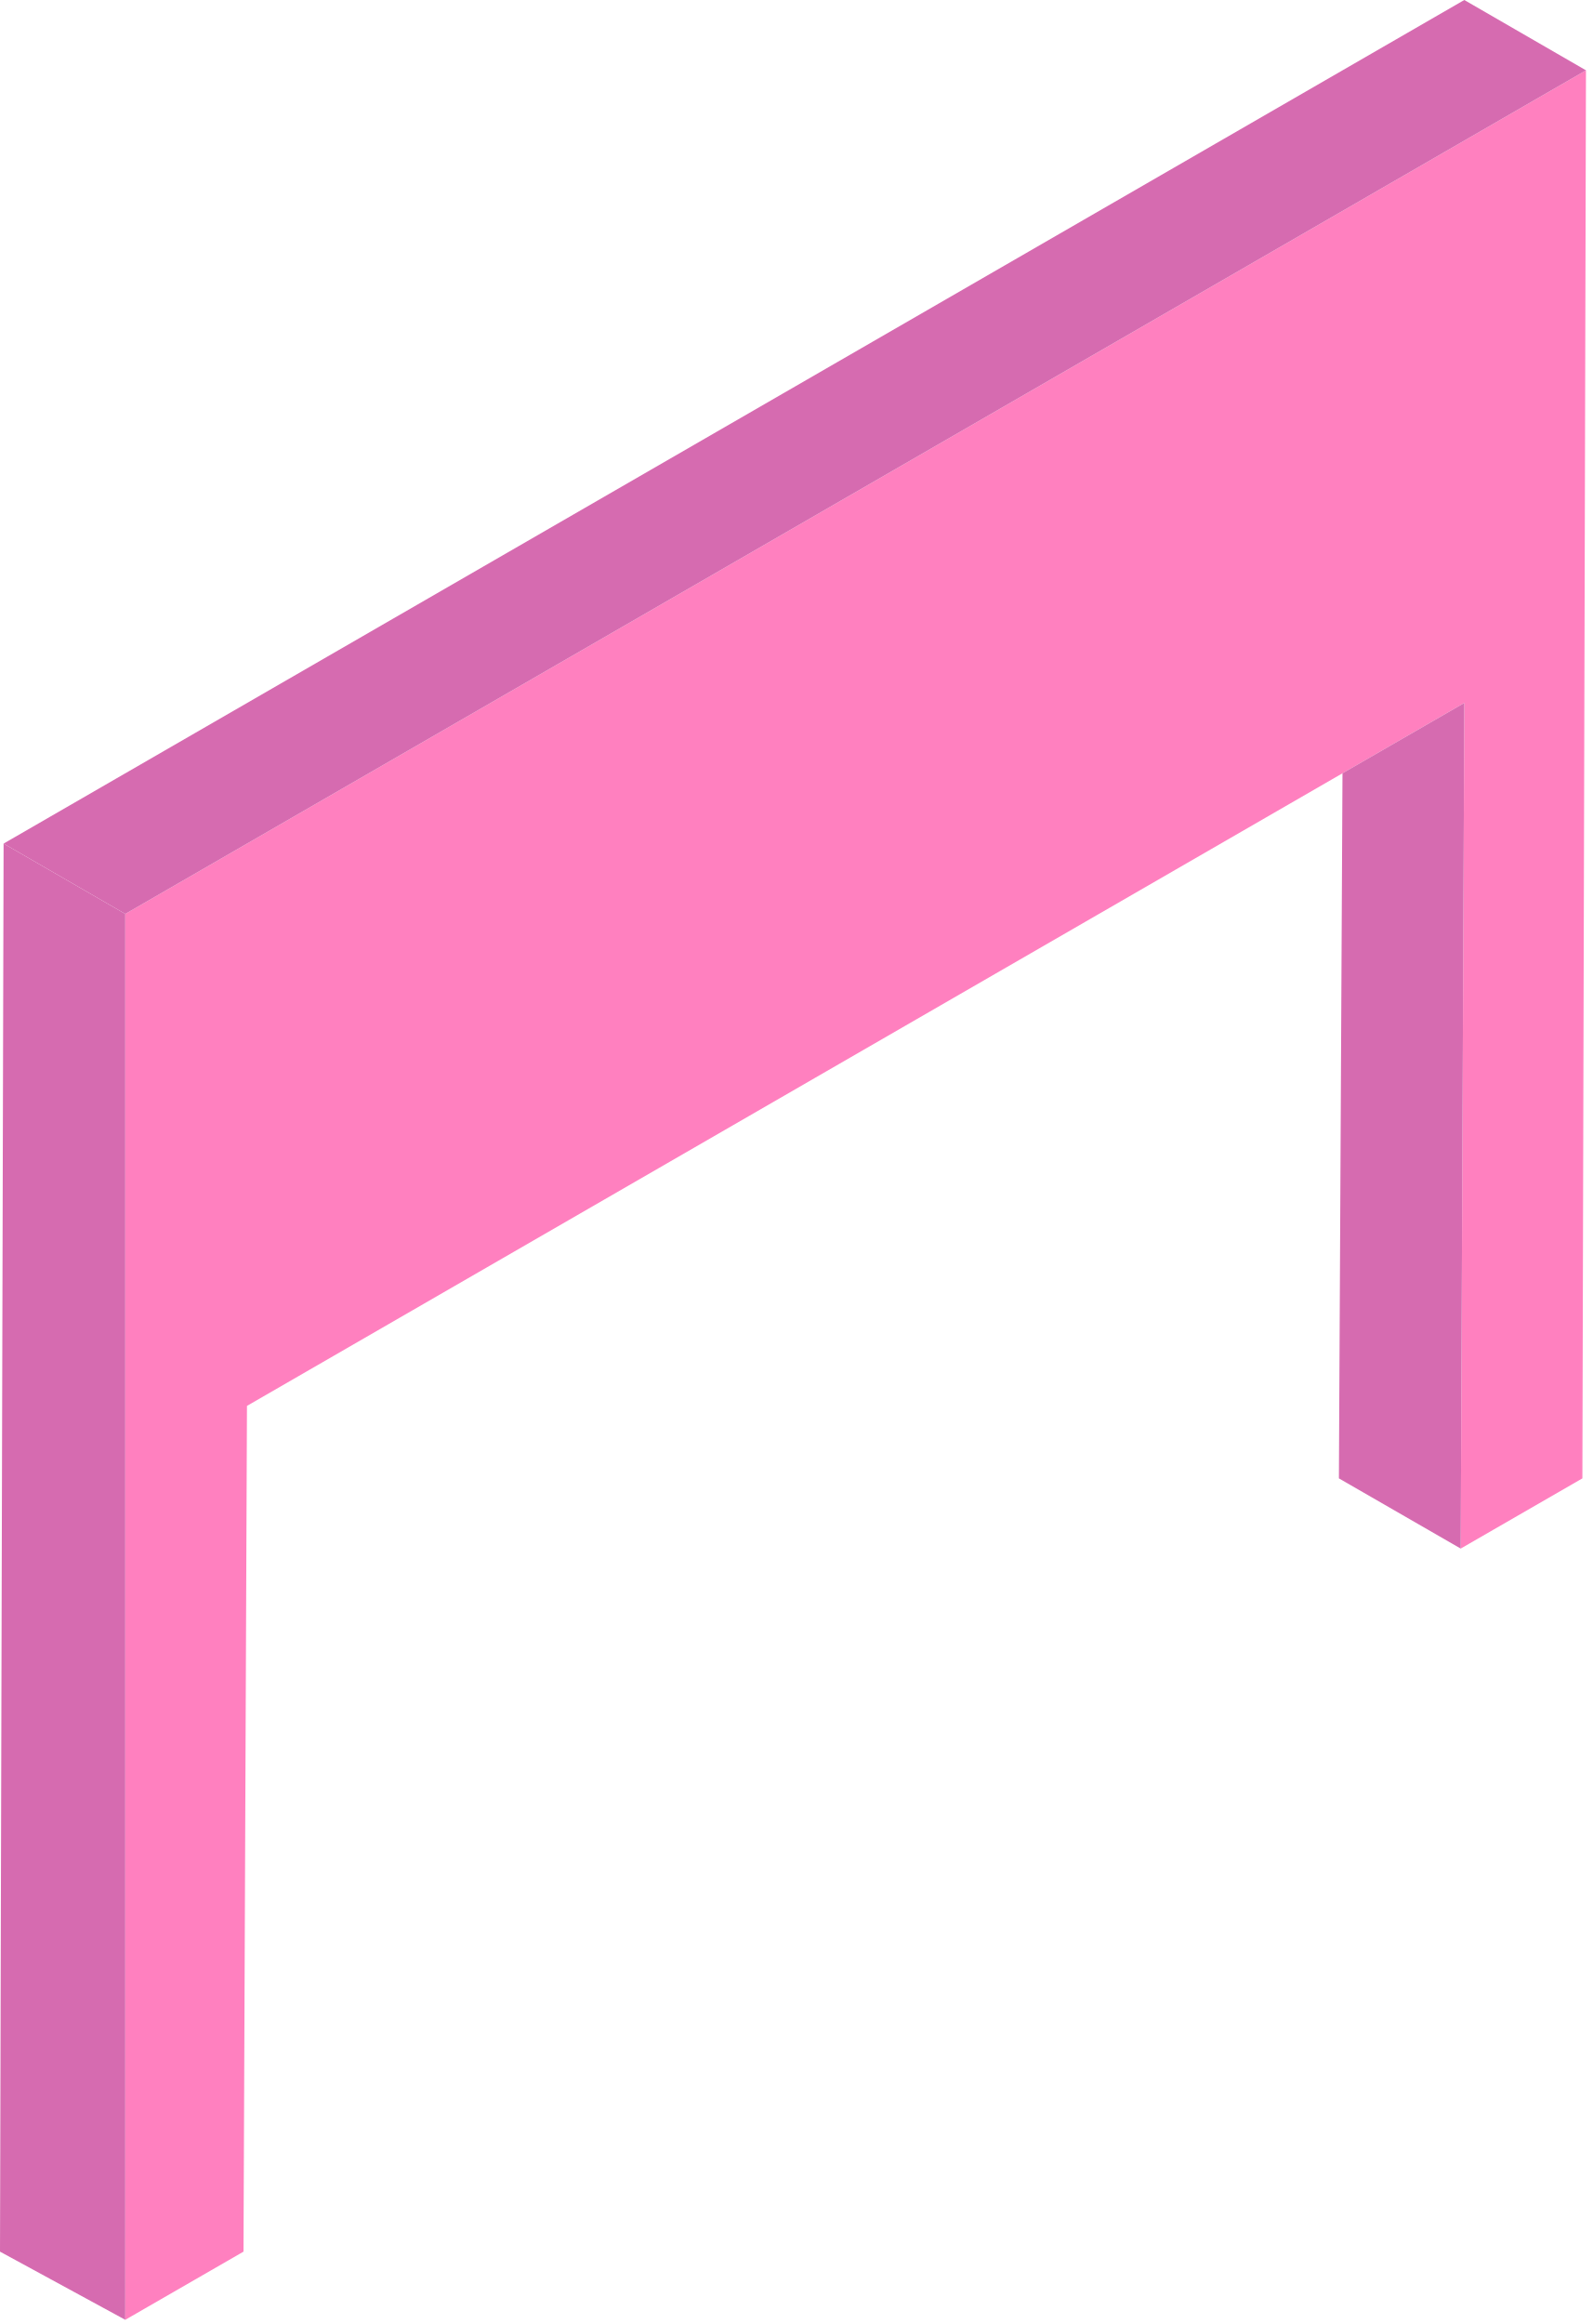
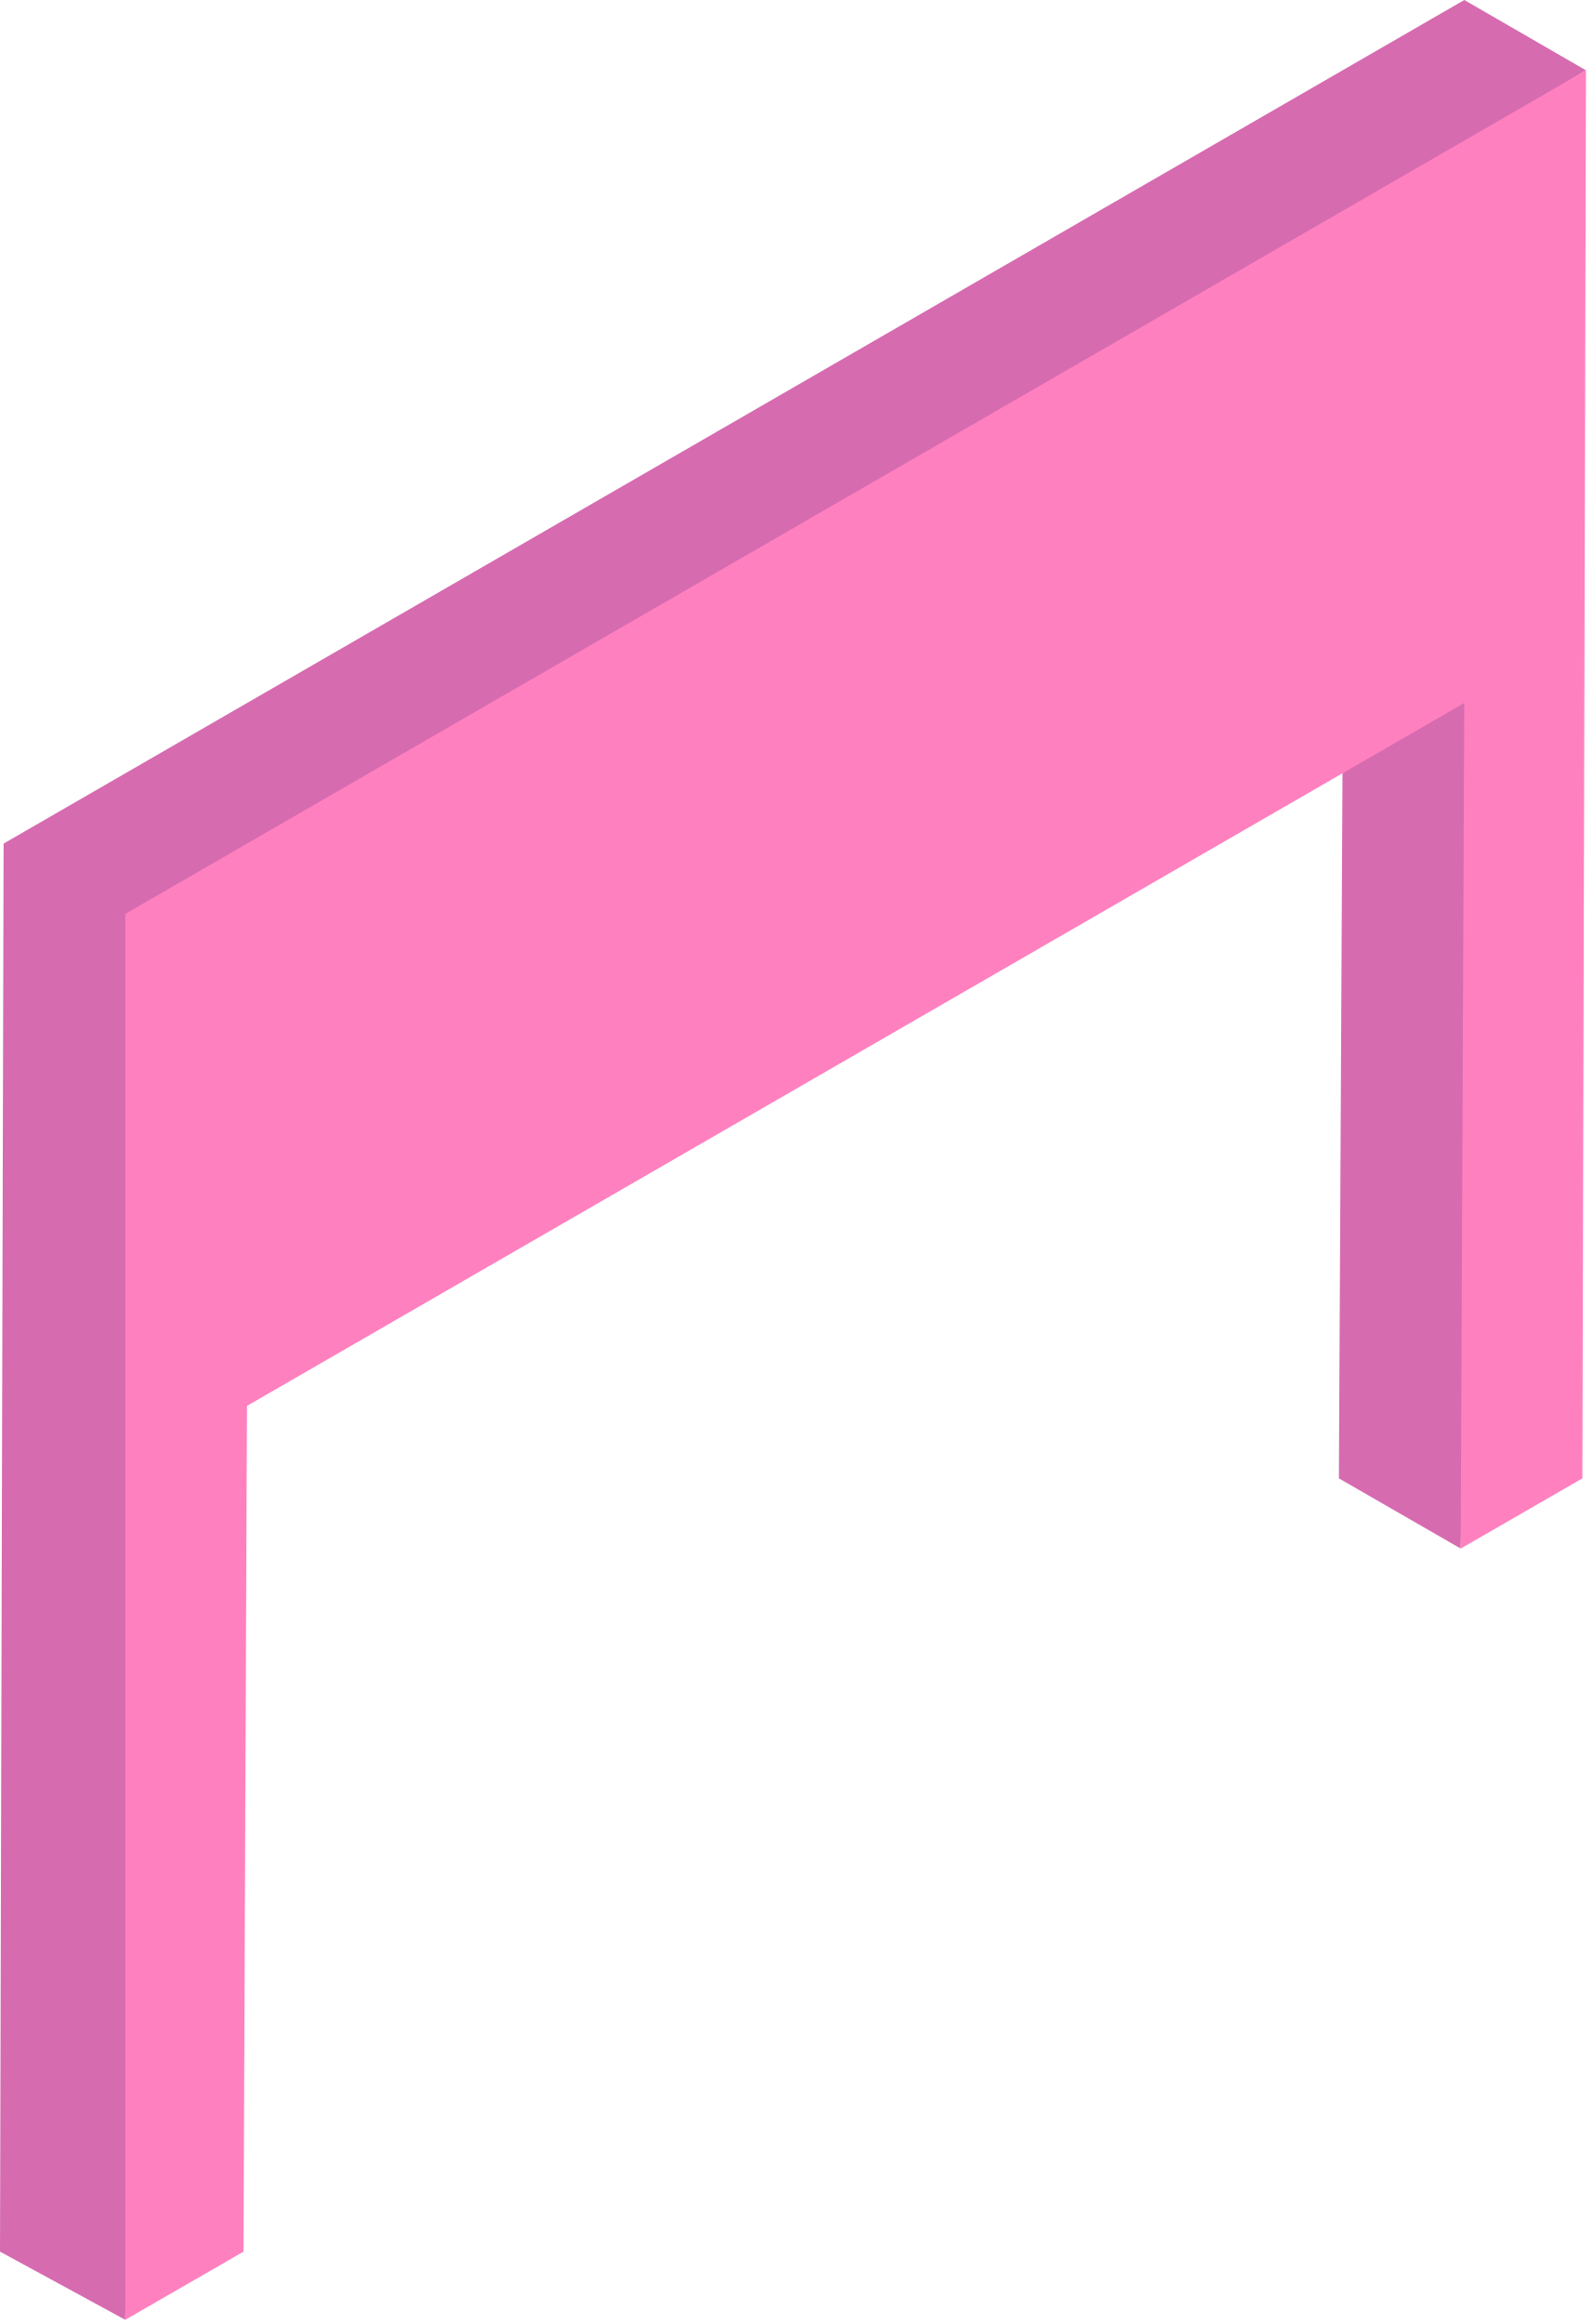
<svg xmlns="http://www.w3.org/2000/svg" width="133" height="194" viewBox="0 0 133 194" fill="none">
+   <path d="M121.96 129.27L111.79 123.41L112.09 64.55L123.5 55.5L121.96 129.27Z" fill="#D66BB0" />
+   <path d="M122.26 0L0.3 70.42L0 187.96L10.46 193.65L13 77.5L132.42 5.87L122.26 0Z" fill="#D66BB0" />
  <path d="M132.12 123.41L132.42 5.87L10.46 76.29V193.65L20.33 187.96L20.62 117.36L122.26 58.68L121.96 129.27L132.12 123.41Z" fill="#FF80BF" />
-   <path d="M132.42 5.87L122.26 0L0.3 70.42L10.46 76.29L132.42 5.87Z" fill="#D66BB0" />
-   <path d="M10.46 193.65L0 187.96L0.3 70.42L10.46 76.29V193.65Z" fill="#D66BB0" />
-   <path d="M121.96 129.27L111.79 123.41L112.09 64.55L122.26 58.68L121.96 129.27Z" fill="#D66BB0" />
</svg>
